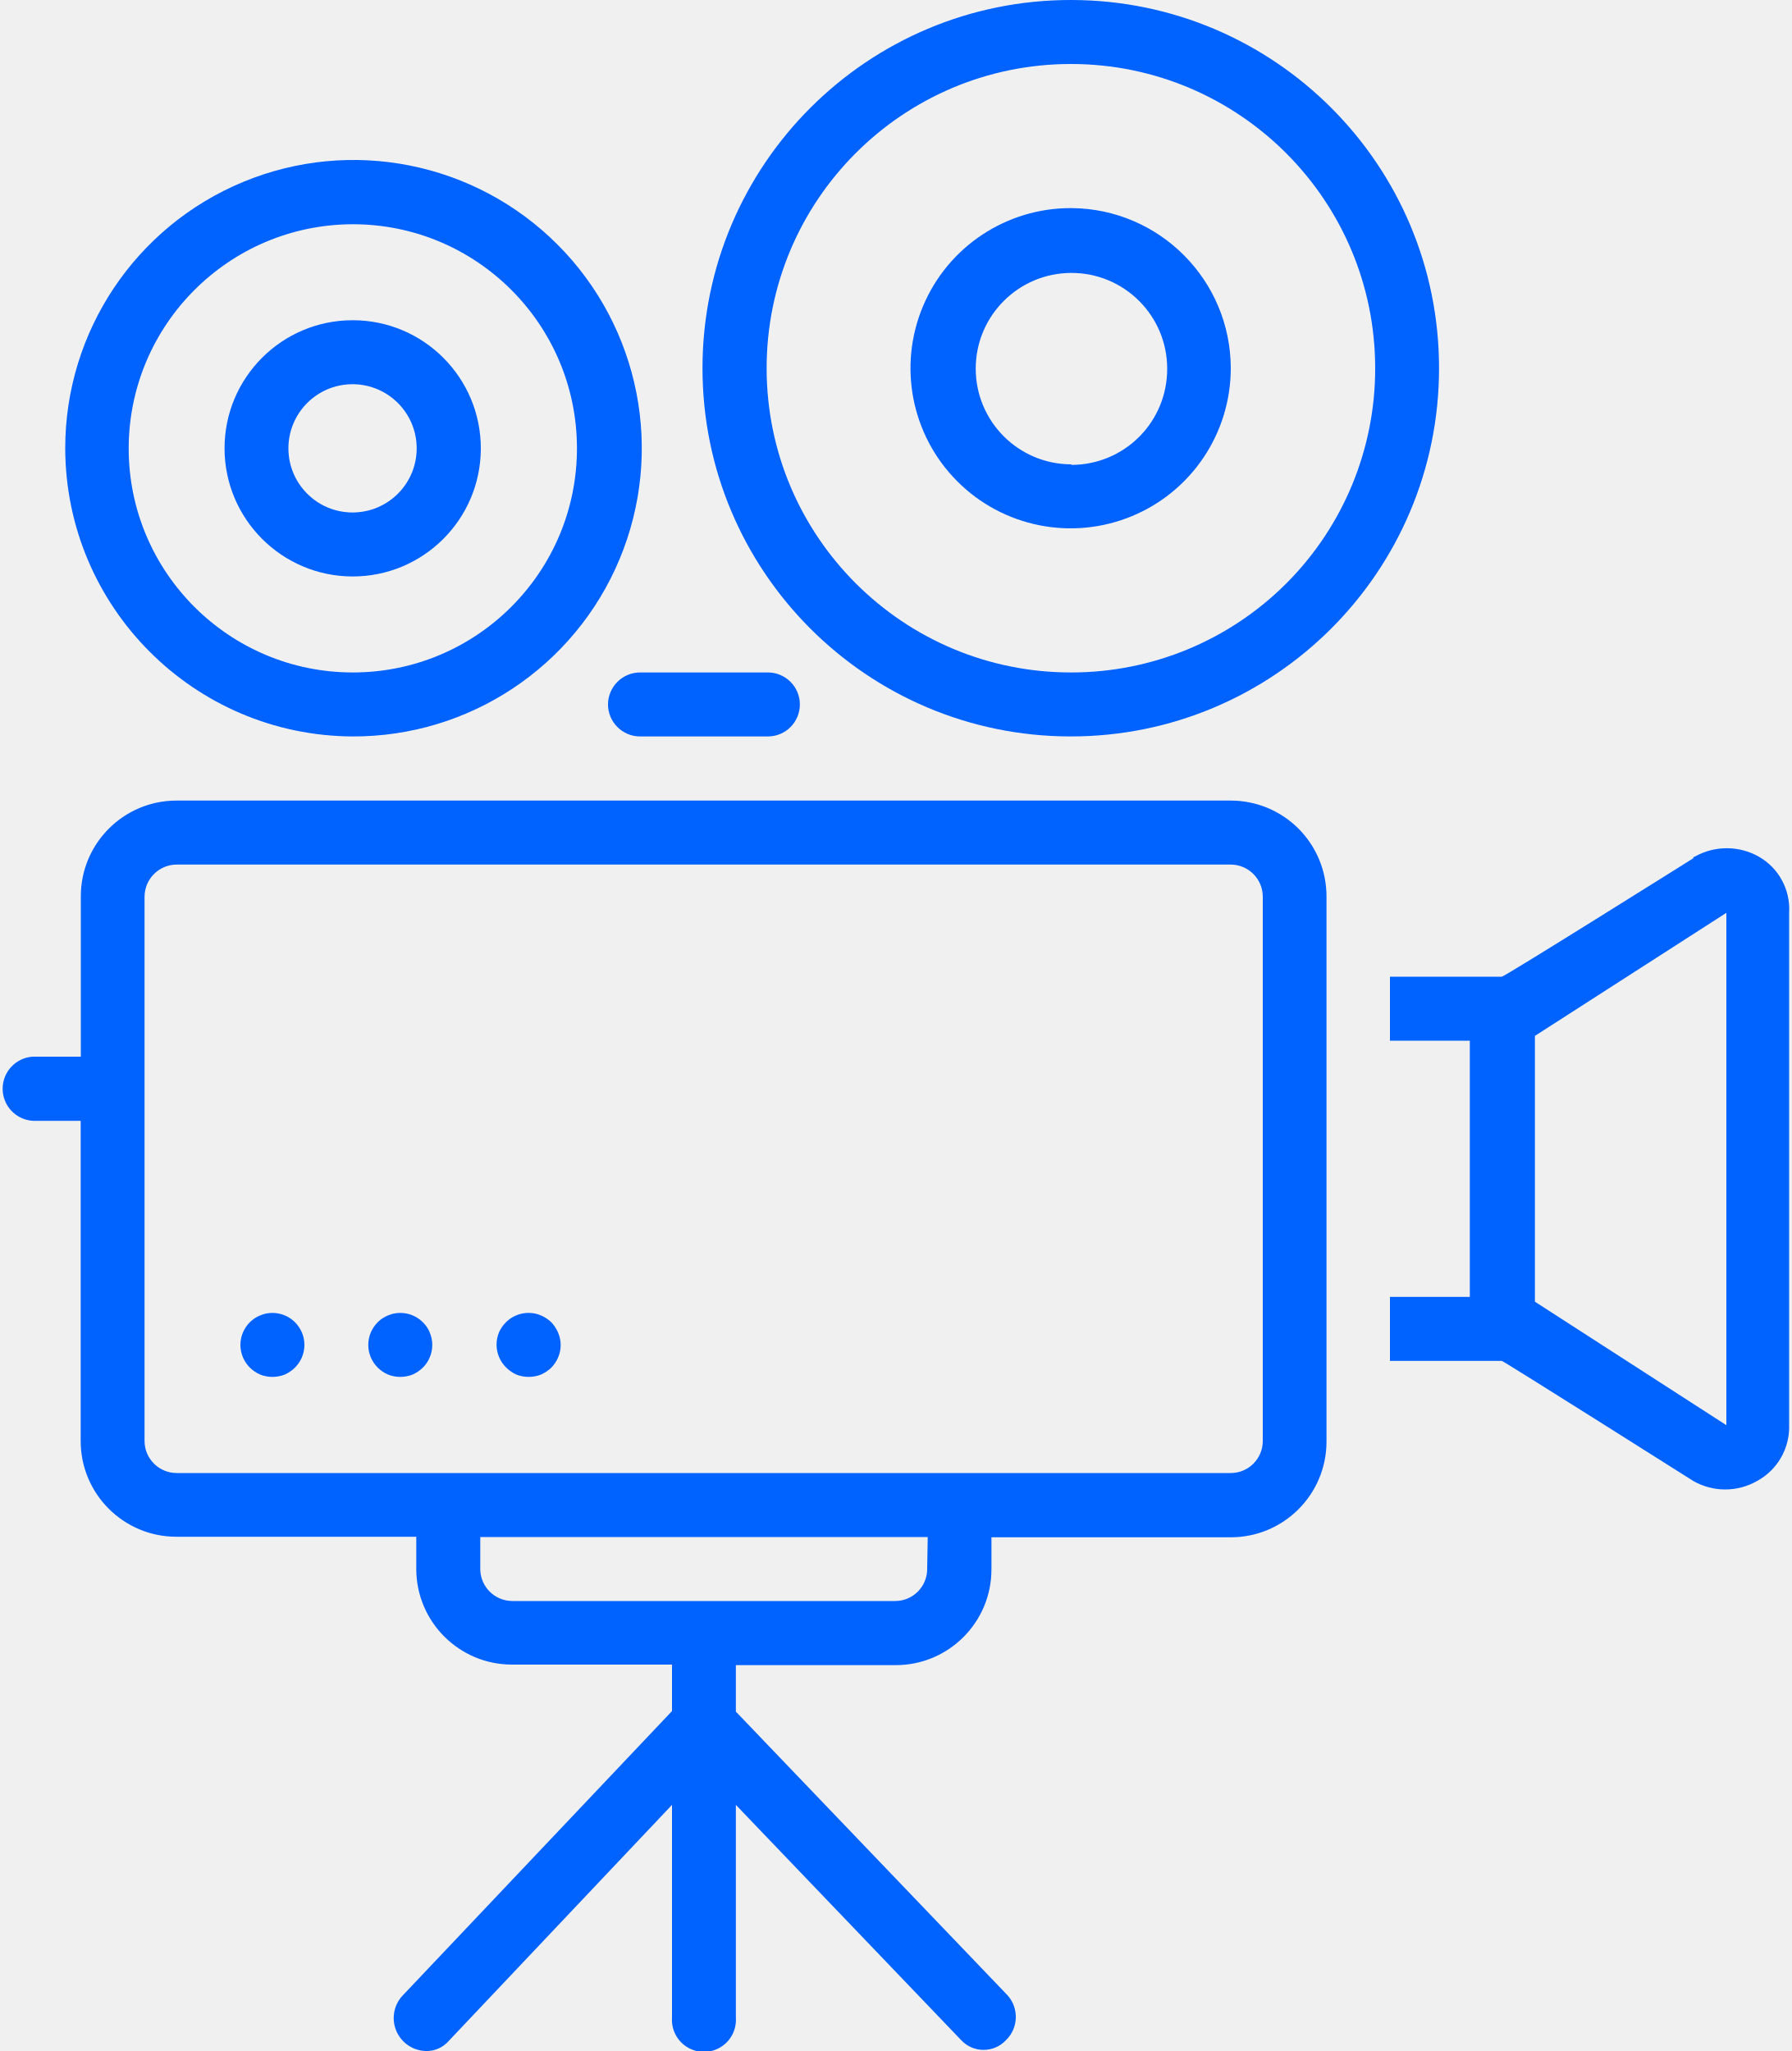
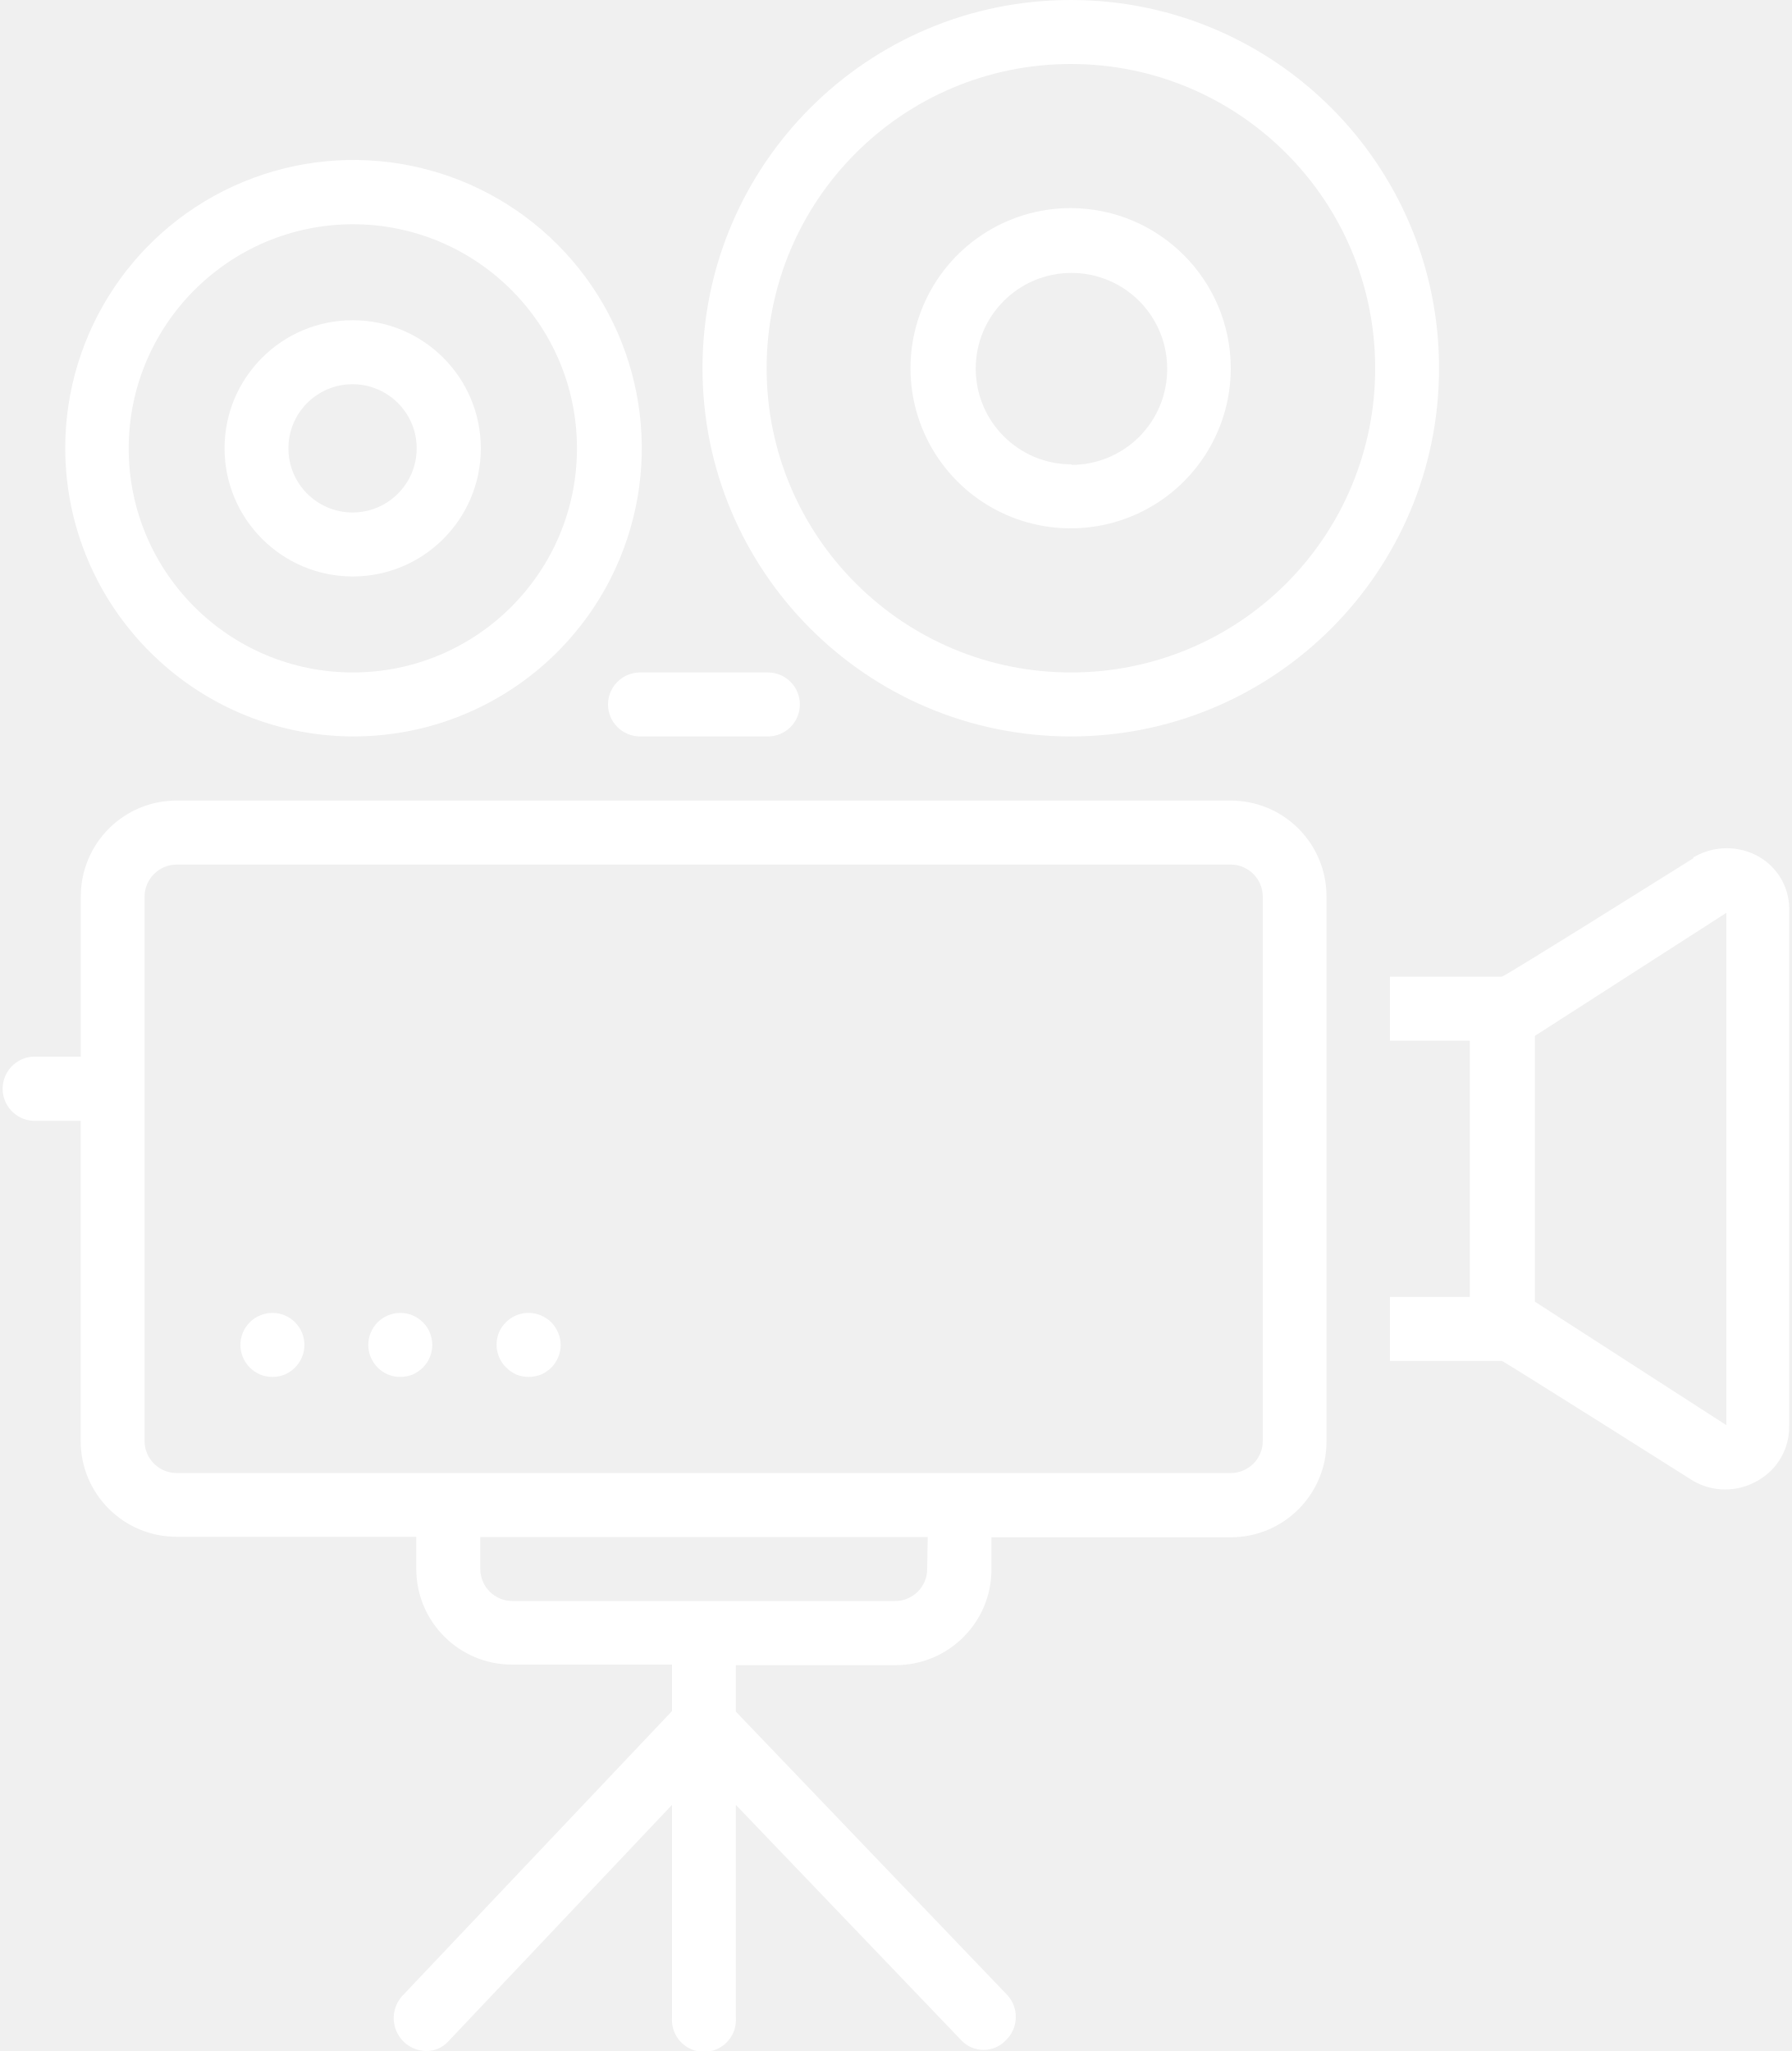
- <svg xmlns="http://www.w3.org/2000/svg" viewBox="0 0 131 150" fill="#0062ff">
+ <svg xmlns="http://www.w3.org/2000/svg" viewBox="0 0 131 150" fill="#ffffff">
  <defs>
    <clipPath id="clip-path">
      <rect x="100.5" y="61.33" width="30.5" height="48" style="fill:none" />
    </clipPath>
    <clipPath id="clip-path-2">
      <rect y="57.33" width="97.83" height="92.67" style="fill:none" />
    </clipPath>
  </defs>
  <g id="Layer_2" data-name="Layer 2">
    <g id="Layer_1-2" data-name="Layer 1">
      <path d="M25.77,53.86a21.08,21.08,0,1,0-21-21.07A21.12,21.12,0,0,0,25.77,53.86Zm0-37.46A16.39,16.39,0,1,1,9.41,32.79,16.42,16.42,0,0,1,25.77,16.4Z" />
      <path d="M25.77,42.16a9.37,9.37,0,1,0-9.35-9.37A9.38,9.38,0,0,0,25.77,42.16Zm0-14.06a4.69,4.69,0,1,1-4.68,4.69A4.69,4.69,0,0,1,25.77,28.1Z" />
      <path d="M78.35,0a26.93,26.93,0,1,0,26.88,26.93A26.92,26.92,0,0,0,78.35,0Zm0,49.18a22.25,22.25,0,1,1,22.21-22.25A22.21,22.21,0,0,1,78.35,49.18Z" />
      <path d="M78.35,15.22A11.71,11.71,0,1,0,90,26.93,11.73,11.73,0,0,0,78.35,15.22Zm0,18.74a7,7,0,1,1,7-7A7,7,0,0,1,78.35,34Z" />
      <g style="clip-path:url(#clip-path)">
        <path d="M128.61,62.65a4.76,4.76,0,0,0-4.68,0,.11.11,0,0,0-.11.12s-13.79,8.66-14,8.66h-8.18v4.68h5.84V94.85h-5.84v4.68h8.18c.12,0,14,8.78,14,8.78a4.69,4.69,0,0,0,4.67,0,4.49,4.49,0,0,0,2.34-4.1V66.74A4.41,4.41,0,0,0,128.61,62.65ZM112.24,95.2V75.76l14-9v37.47Z" />
      </g>
      <g style="clip-path:url(#clip-path-2)">
        <path d="M90,58.55H12.91a7,7,0,0,0-7,7V77.28H2.39a2.35,2.35,0,0,0,0,4.69H5.9v23.42a7,7,0,0,0,7,7H30.44v2.35a7,7,0,0,0,7,7H49.14v3.4L29.39,146a2.41,2.41,0,0,0,1.75,4,2.13,2.13,0,0,0,1.64-.7L49.14,132v15.57a2.34,2.34,0,1,0,4.67,0V132l16.48,17.21a2.24,2.24,0,0,0,3.27,0,2.37,2.37,0,0,0,.12-3.28L53.81,125.18v-3.4H65.5a7,7,0,0,0,7-7v-2.35H90a7,7,0,0,0,7-7V65.57A7,7,0,0,0,90,58.55Zm-22.2,56.21a2.34,2.34,0,0,1-2.34,2.33h-28a2.35,2.35,0,0,1-2.34-2.33v-2.35H67.84Zm24.54-9.37A2.34,2.34,0,0,1,90,107.73H12.91a2.35,2.35,0,0,1-2.34-2.34V65.57a2.36,2.36,0,0,1,2.34-2.34H90a2.35,2.35,0,0,1,2.34,2.34Z" />
      </g>
      <path d="M44.46,51.52a2.35,2.35,0,0,0,2.34,2.34h9.35a2.34,2.34,0,1,0,0-4.68H46.8A2.35,2.35,0,0,0,44.46,51.52Z" />
      <path d="M22.26,98.36a2.33,2.33,0,0,1-.18.9,2.42,2.42,0,0,1-.51.76,2.56,2.56,0,0,1-.75.51,2.52,2.52,0,0,1-.9.17,2.43,2.43,0,0,1-.89-.17,2.48,2.48,0,0,1-.76-.51,2.42,2.42,0,0,1-.51-.76,2.34,2.34,0,0,1,0-1.8,2.42,2.42,0,0,1,.51-.76,2.28,2.28,0,0,1,.76-.5,2.25,2.25,0,0,1,.89-.18,2.34,2.34,0,0,1,1.65.68,2.42,2.42,0,0,1,.51.76A2.33,2.33,0,0,1,22.26,98.36Z" />
      <path d="M31.61,98.36a2.33,2.33,0,0,1-.18.9,2.26,2.26,0,0,1-.51.76,2.56,2.56,0,0,1-.75.51,2.52,2.52,0,0,1-.9.17,2.43,2.43,0,0,1-.89-.17,2.48,2.48,0,0,1-.76-.51,2.42,2.42,0,0,1-.51-.76,2.34,2.34,0,0,1,0-1.8,2.42,2.42,0,0,1,.51-.76,2.28,2.28,0,0,1,.76-.5,2.25,2.25,0,0,1,.89-.18,2.34,2.34,0,0,1,1.65.68,2.26,2.26,0,0,1,.51.76A2.33,2.33,0,0,1,31.61,98.36Z" />
      <path d="M41,98.36a2.33,2.33,0,0,1-.18.9,2.57,2.57,0,0,1-.5.76,2.74,2.74,0,0,1-.76.51,2.47,2.47,0,0,1-1.8,0A2.56,2.56,0,0,1,37,100a2.42,2.42,0,0,1-.51-.76,2.34,2.34,0,0,1,0-1.8A2.42,2.42,0,0,1,37,96.7a2.34,2.34,0,0,1,2.55-.5,2.51,2.51,0,0,1,.76.5,2.57,2.57,0,0,1,.5.76A2.33,2.33,0,0,1,41,98.36Z" />
    </g>
  </g>
</svg>
